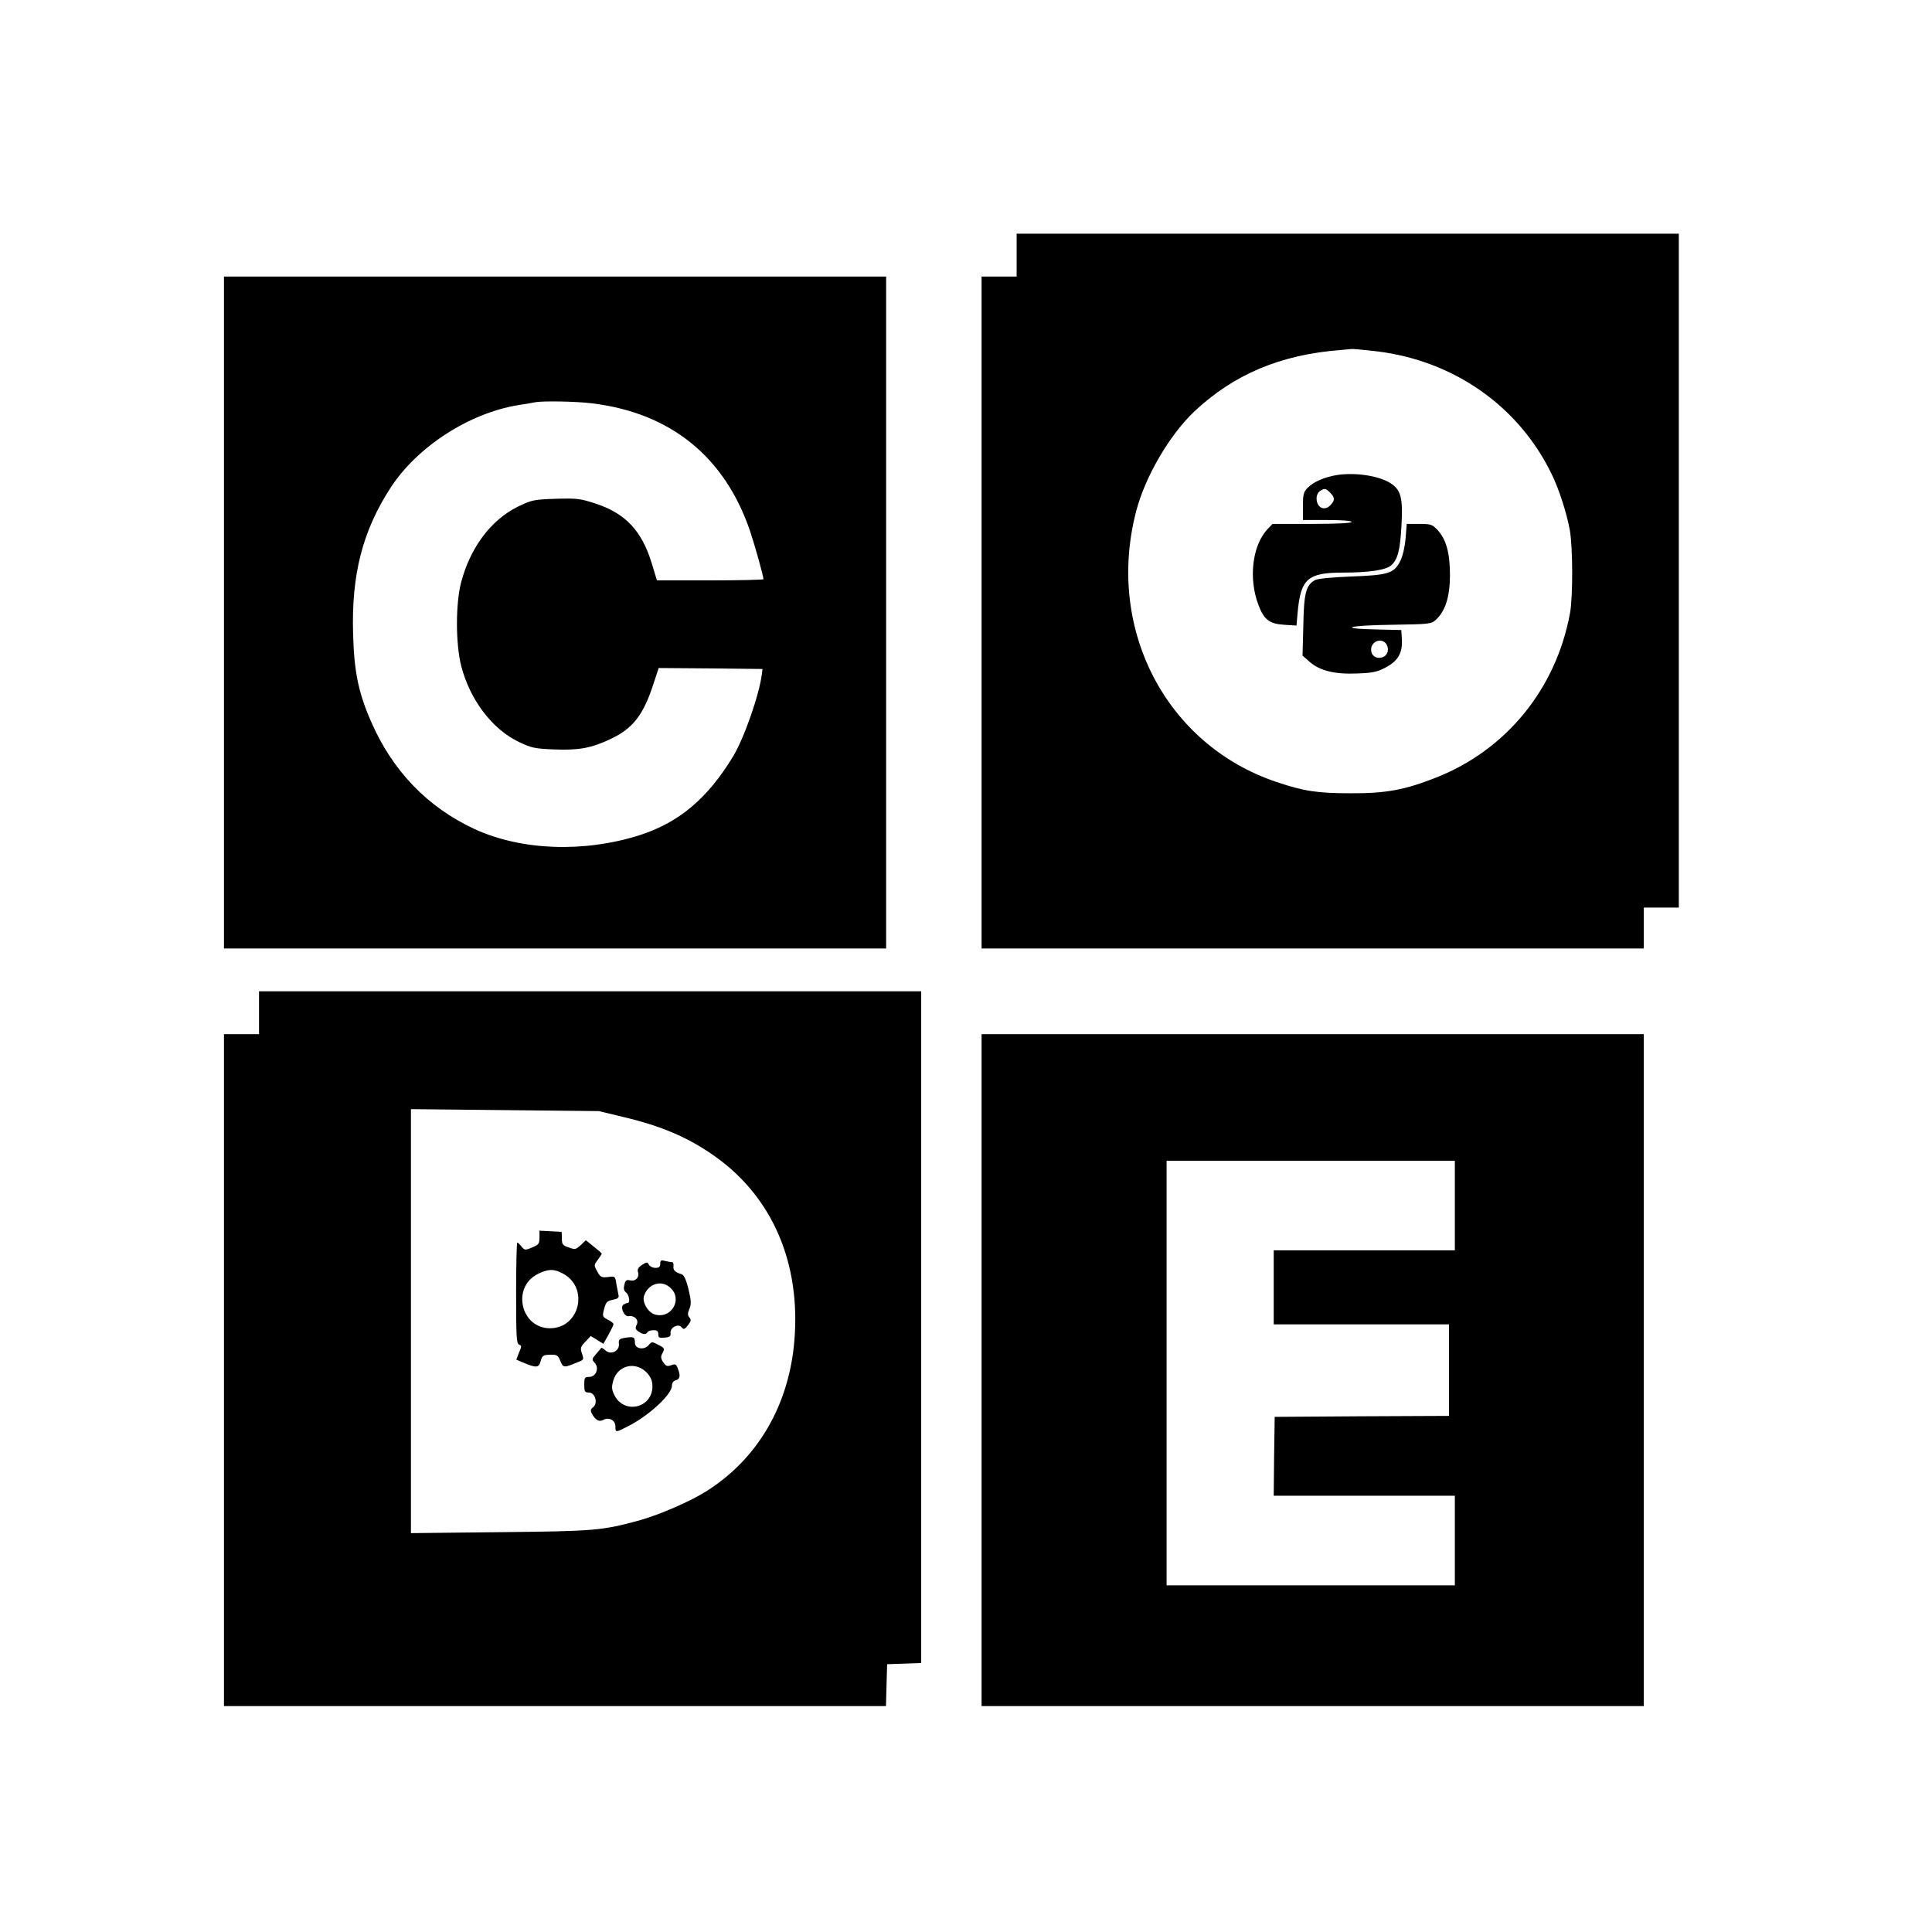
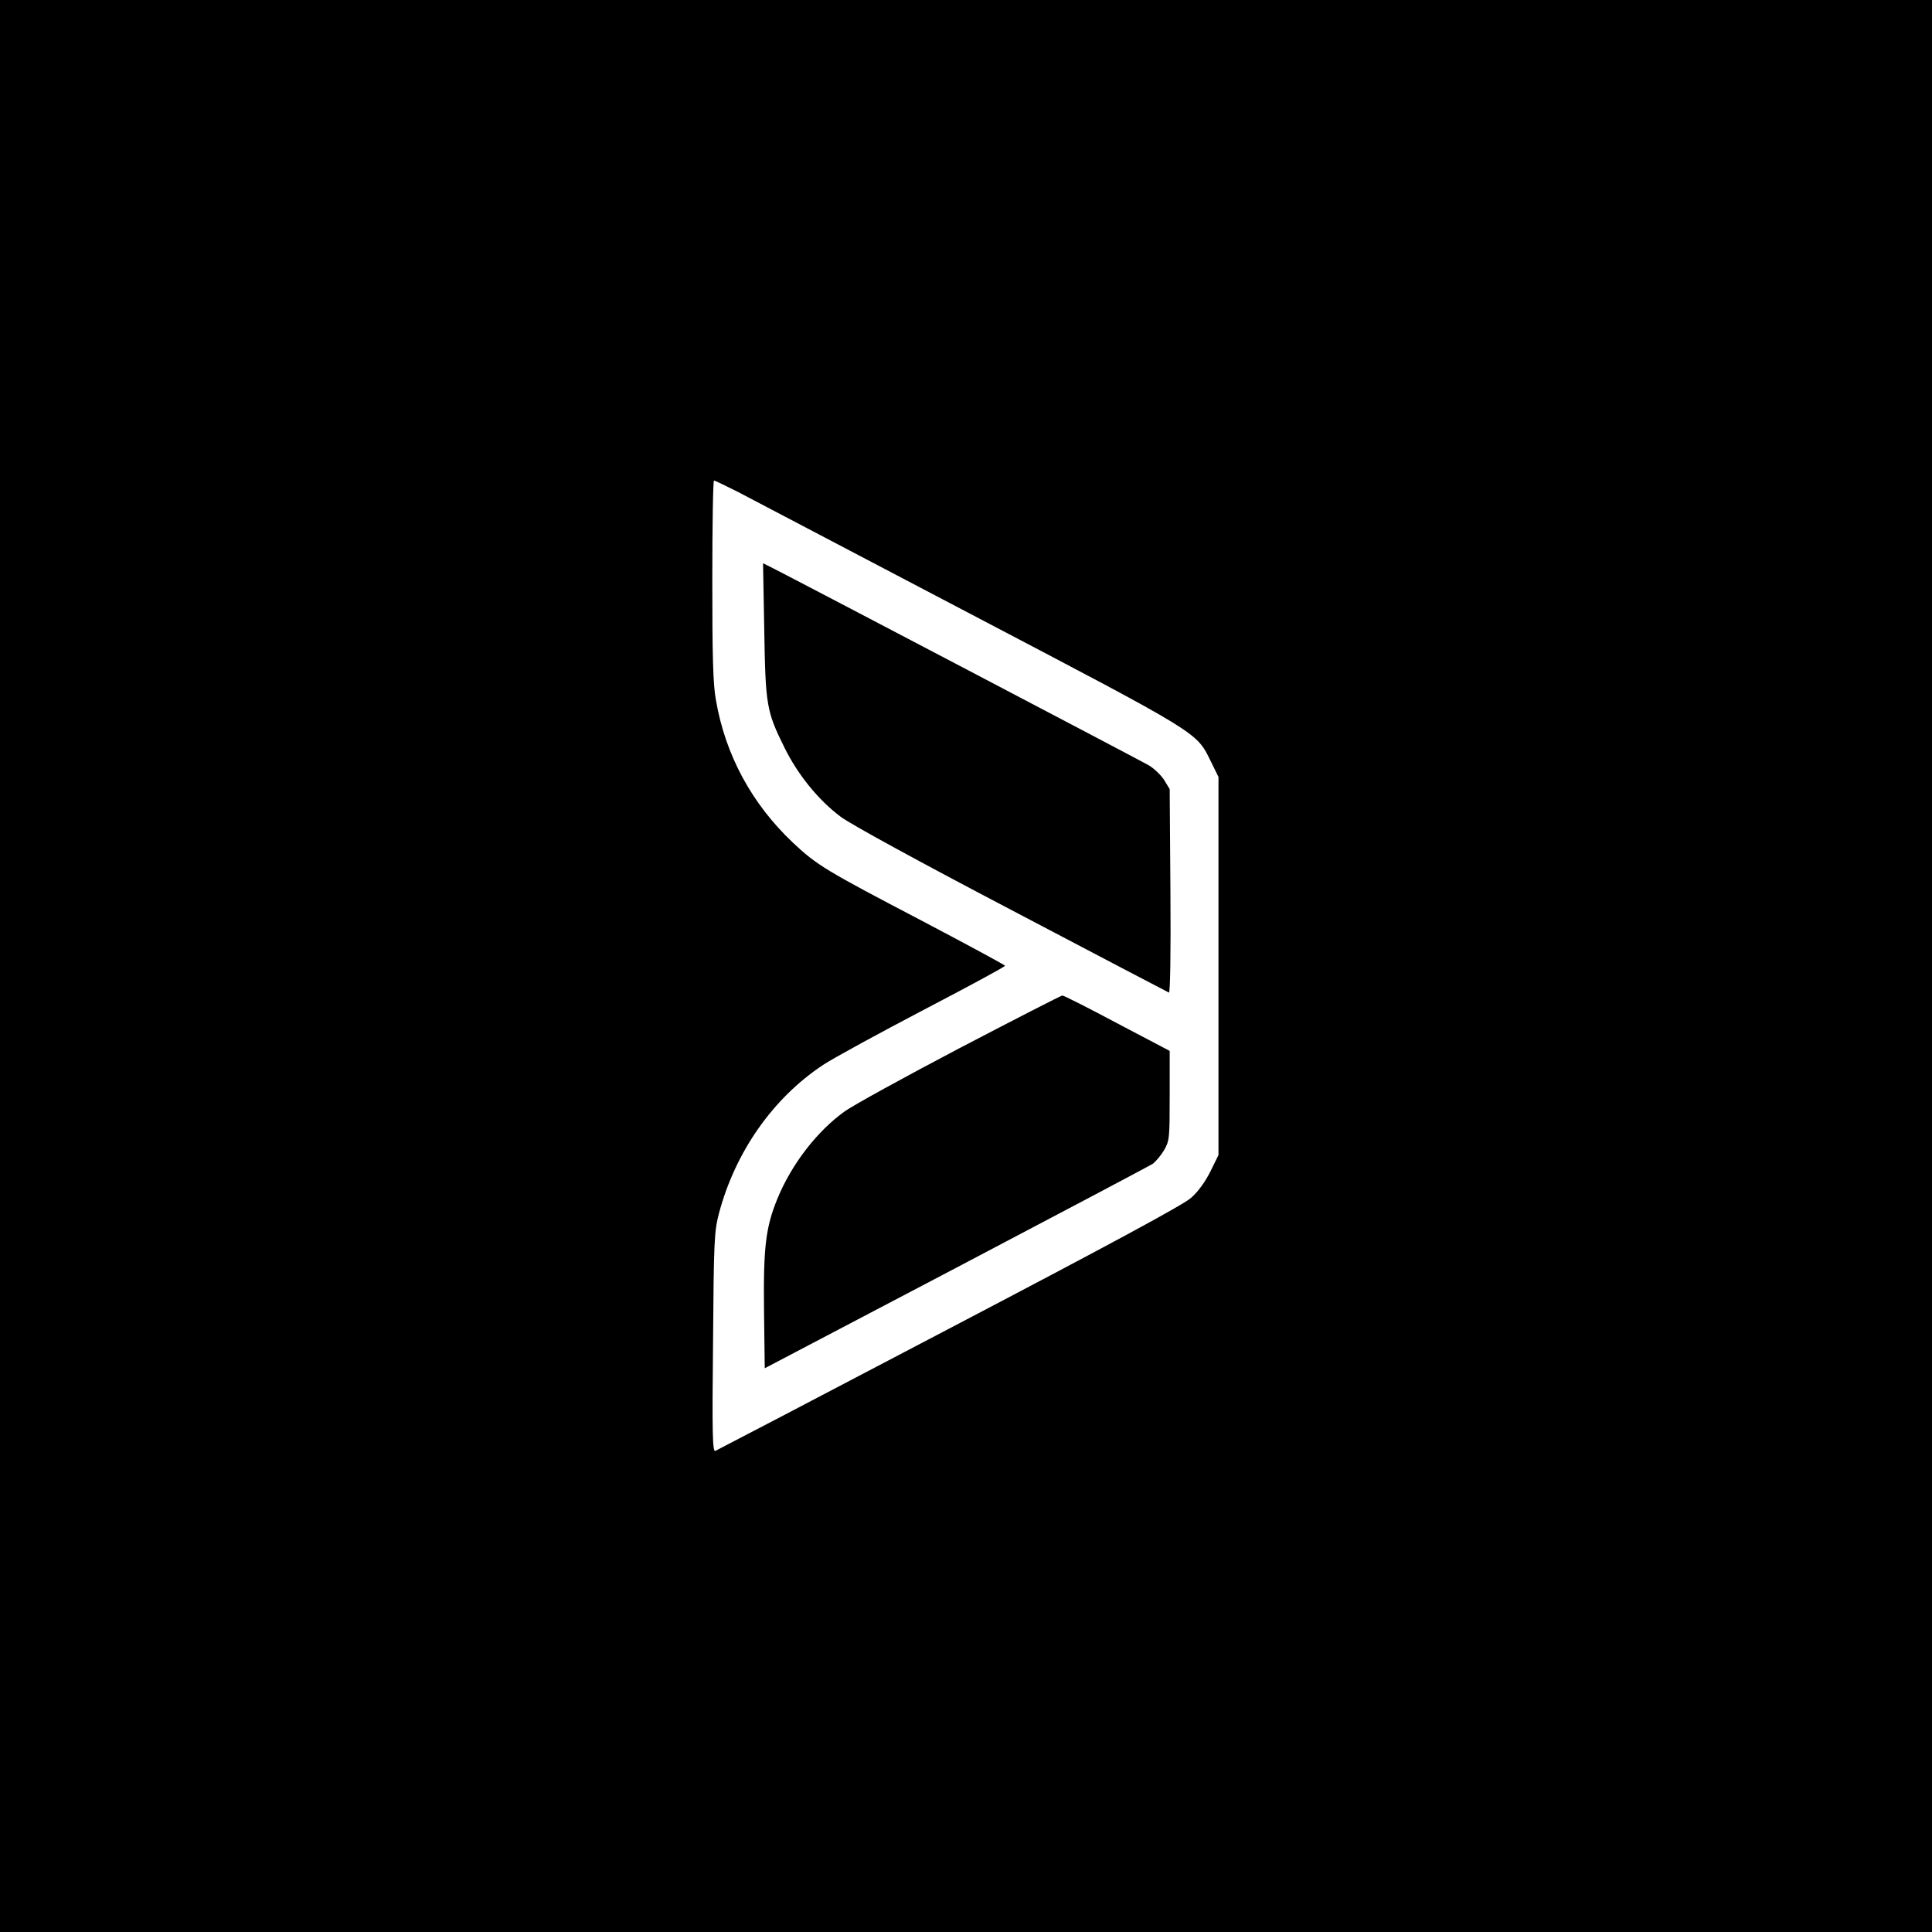
- <svg xmlns="http://www.w3.org/2000/svg" version="1.0" width="992pt" height="992pt" viewBox="0 0 992 992" preserveAspectRatio="xMidYMid meet">
-   <g transform="translate(0,992) scale(0.1,-0.1)" fill="#000000" stroke="none">
-     <path d="M5220 8610 l0 -110 -90 0 -90 0 0 -1725 0 -1725 1700 0 1700 0 0 105 0 105 90 0 90 0 0 1730 0 1730 -1700 0 -1700 0 0 -110z m1850 -494 c393 -48 725 -279 895 -626 38 -76 78 -199 95 -290 16 -85 17 -347 1 -430 -72 -388 -327 -700 -686 -842 -162 -64 -258 -82 -440 -81 -170 0 -239 10 -381 58 -569 191 -879 791 -719 1395 47 176 170 386 296 506 204 192 443 293 754 317 22 2 47 4 55 5 8 1 67 -5 130 -12z" />
-     <path d="M6865 7481 c-65 -11 -119 -34 -150 -65 -22 -22 -25 -34 -25 -96 l0 -70 125 0 c77 0 125 -4 125 -10 0 -6 -74 -10 -203 -10 l-203 0 -26 -27 c-78 -84 -98 -252 -47 -388 29 -77 56 -98 133 -103 l63 -4 6 69 c16 172 52 203 234 203 131 0 219 13 246 37 34 31 46 77 53 205 8 143 -3 184 -58 218 -61 38 -180 55 -273 41z m-35 -91 c24 -24 25 -38 3 -62 -31 -35 -73 -16 -73 34 0 15 8 31 18 37 24 15 29 14 52 -9z" />
-     <path d="M7217 7155 c-4 -45 -15 -92 -27 -115 -32 -64 -61 -73 -250 -80 -100 -4 -174 -11 -187 -18 -47 -26 -58 -65 -61 -233 l-4 -155 36 -32 c53 -46 129 -65 245 -60 82 3 103 8 148 32 63 34 85 75 81 144 l-3 47 -127 3 c-202 4 -150 21 76 24 199 3 205 4 229 26 49 46 71 117 72 227 0 115 -19 186 -65 235 -26 27 -34 30 -93 30 l-64 0 -6 -75z m-97 -545 c15 -29 3 -59 -26 -66 -30 -8 -54 11 -54 40 0 46 59 64 80 26z" />
-     <path d="M1150 6775 l0 -1725 1700 0 1700 0 0 1725 0 1725 -1700 0 -1700 0 0 -1725z m1890 1074 c403 -49 681 -274 811 -655 26 -78 69 -232 69 -248 0 -3 -123 -6 -273 -6 l-274 0 -27 89 c-51 167 -136 256 -290 306 -76 25 -95 27 -203 24 -114 -4 -122 -6 -195 -41 -137 -68 -243 -209 -290 -387 -29 -110 -29 -315 0 -430 45 -175 160 -326 297 -391 63 -30 81 -34 179 -38 127 -5 191 6 292 54 114 54 167 122 219 282 l27 82 266 -2 267 -3 -3 -25 c-13 -106 -91 -330 -148 -424 -131 -216 -278 -340 -482 -405 -285 -90 -606 -78 -845 32 -242 112 -423 300 -533 555 -64 147 -86 255 -91 448 -9 302 48 527 192 749 137 211 402 383 656 425 41 6 81 13 89 15 38 7 214 4 290 -6z" />
-     <path d="M1330 4720 l0 -110 -90 0 -90 0 0 -1725 0 -1725 1700 0 1699 0 3 108 3 107 88 3 87 3 0 1724 0 1725 -1700 0 -1700 0 0 -110z m1865 -534 c202 -47 345 -109 481 -207 291 -209 435 -545 403 -940 -27 -334 -189 -611 -454 -777 -85 -53 -235 -118 -337 -147 -197 -54 -230 -57 -720 -62 l-458 -5 0 1089 0 1088 482 -5 483 -5 120 -29z" />
-     <path d="M2770 3566 c0 -32 -4 -37 -37 -51 -36 -15 -39 -15 -55 4 -9 12 -19 21 -22 21 -3 0 -6 -117 -6 -259 0 -223 2 -260 15 -265 14 -5 14 -9 0 -41 l-14 -36 32 -14 c72 -30 83 -29 93 6 8 29 13 32 48 33 35 1 41 -2 53 -32 15 -36 18 -36 90 -6 31 12 32 14 21 44 -9 28 -8 34 17 60 l28 30 33 -20 32 -20 26 46 c14 26 26 50 26 55 0 5 -13 15 -29 23 -28 15 -29 17 -19 56 9 34 15 40 44 46 26 5 33 11 30 23 -2 9 -7 35 -11 57 -6 42 -7 42 -43 37 -33 -4 -39 -1 -55 28 -18 32 -18 33 2 60 12 16 21 30 21 32 0 2 -18 18 -41 36 l-41 33 -26 -25 c-25 -23 -30 -24 -62 -12 -31 10 -35 16 -35 46 l-1 34 -57 3 -57 3 0 -35z m120 -185 c136 -72 87 -281 -66 -281 -150 0 -198 209 -64 278 54 27 84 28 130 3z" />
-     <path d="M3390 3431 c0 -16 -6 -21 -25 -21 -13 0 -28 7 -33 16 -8 15 -11 15 -36 -1 -19 -13 -25 -23 -20 -37 8 -27 -13 -49 -41 -42 -18 4 -24 0 -29 -22 -5 -20 -3 -31 8 -40 16 -11 23 -54 9 -54 -5 0 -14 -4 -21 -8 -20 -13 3 -64 26 -60 30 5 54 -20 41 -44 -8 -16 -7 -23 8 -34 22 -16 40 -18 48 -4 3 6 17 10 31 10 18 0 24 -5 24 -21 0 -17 5 -20 33 -17 26 2 32 7 30 24 -3 28 40 50 57 29 10 -13 15 -11 32 10 16 21 18 28 8 40 -10 12 -10 21 0 45 10 24 9 42 -5 101 -11 46 -23 72 -34 76 -34 10 -46 21 -43 42 2 12 -2 21 -10 21 -7 0 -23 3 -35 6 -19 5 -23 2 -23 -15z m55 -126 c62 -61 -3 -162 -86 -133 -34 12 -63 64 -52 95 22 64 93 84 138 38z" />
-     <path d="M3210 3051 c-30 -5 -35 -9 -32 -32 3 -36 -42 -58 -69 -33 -11 10 -20 15 -22 13 -1 -2 -13 -16 -26 -31 -23 -26 -23 -29 -7 -46 24 -27 6 -72 -29 -72 -23 0 -25 -4 -25 -40 0 -36 3 -40 24 -40 32 0 48 -56 21 -76 -13 -9 -14 -17 -6 -32 18 -34 38 -45 60 -32 29 15 61 -3 61 -35 0 -31 1 -31 63 1 108 54 227 164 227 209 0 14 8 25 20 28 22 6 25 23 10 61 -8 22 -13 24 -34 16 -20 -7 -27 -5 -41 16 -12 18 -13 29 -5 43 14 27 14 29 -22 47 -30 16 -33 15 -47 -2 -23 -28 -71 -20 -71 11 0 30 -6 33 -50 26z m113 -181 c19 -22 27 -41 27 -68 0 -113 -147 -146 -196 -44 -14 29 -14 41 -5 74 24 80 117 100 174 38z" />
-     <path d="M5040 2885 l0 -1725 1700 0 1700 0 0 1725 0 1725 -1700 0 -1700 0 0 -1725z m2430 845 l0 -230 -465 0 -465 0 0 -190 0 -190 450 0 450 0 0 -235 0 -235 -447 -2 -448 -3 -3 -202 -2 -203 465 0 465 0 0 -230 0 -230 -740 0 -740 0 0 1090 0 1090 740 0 740 0 0 -230z" />
+ <svg xmlns="http://www.w3.org/2000/svg" version="1.0" width="792pt" height="792pt" viewBox="0 0 792 792" preserveAspectRatio="xMidYMid meet">
+   <g transform="translate(0,792) scale(0.1,-0.1)" fill="#000000" stroke="none">
+     <path d="M0 3960 l0 -3960 3960 0 3960 0 0 3960 0 3960 -3960 0 -3960 0 0 -3960z m3024 1944 c49 -26 479 -251 955 -501 944 -495 925 -483 984 -603 l32 -65 0 -775 0 -775 -33 -67 c-21 -42 -50 -83 -80 -109 -33 -29 -335 -192 -992 -536 -520 -273 -951 -498 -958 -501 -11 -4 -13 76 -9 444 3 417 5 455 24 529 67 253 222 474 428 610 44 29 230 130 413 226 182 95 332 176 332 180 0 3 -154 86 -342 185 -394 206 -429 227 -528 320 -168 159 -276 358 -315 583 -12 64 -15 178 -15 492 0 225 3 409 7 409 4 0 47 -21 97 -46z" />
+     <path d="M3133 5338 c5 -309 9 -334 83 -483 54 -110 139 -215 230 -283 41 -31 325 -186 703 -384 348 -183 638 -335 643 -337 5 -2 8 163 6 415 l-3 419 -23 38 c-13 20 -42 48 -65 61 -37 21 -1419 746 -1535 805 l-44 22 5 -273z" />
+     <path d="M3935 3624 c-225 -118 -437 -235 -471 -259 -116 -83 -220 -219 -278 -361 -47 -116 -57 -197 -54 -456 l3 -237 785 412 c432 227 795 419 807 427 11 9 32 33 45 55 22 38 23 49 23 223 l0 184 -215 113 c-118 63 -219 114 -225 114 -5 0 -194 -97 -420 -215z" />
  </g>
</svg>
